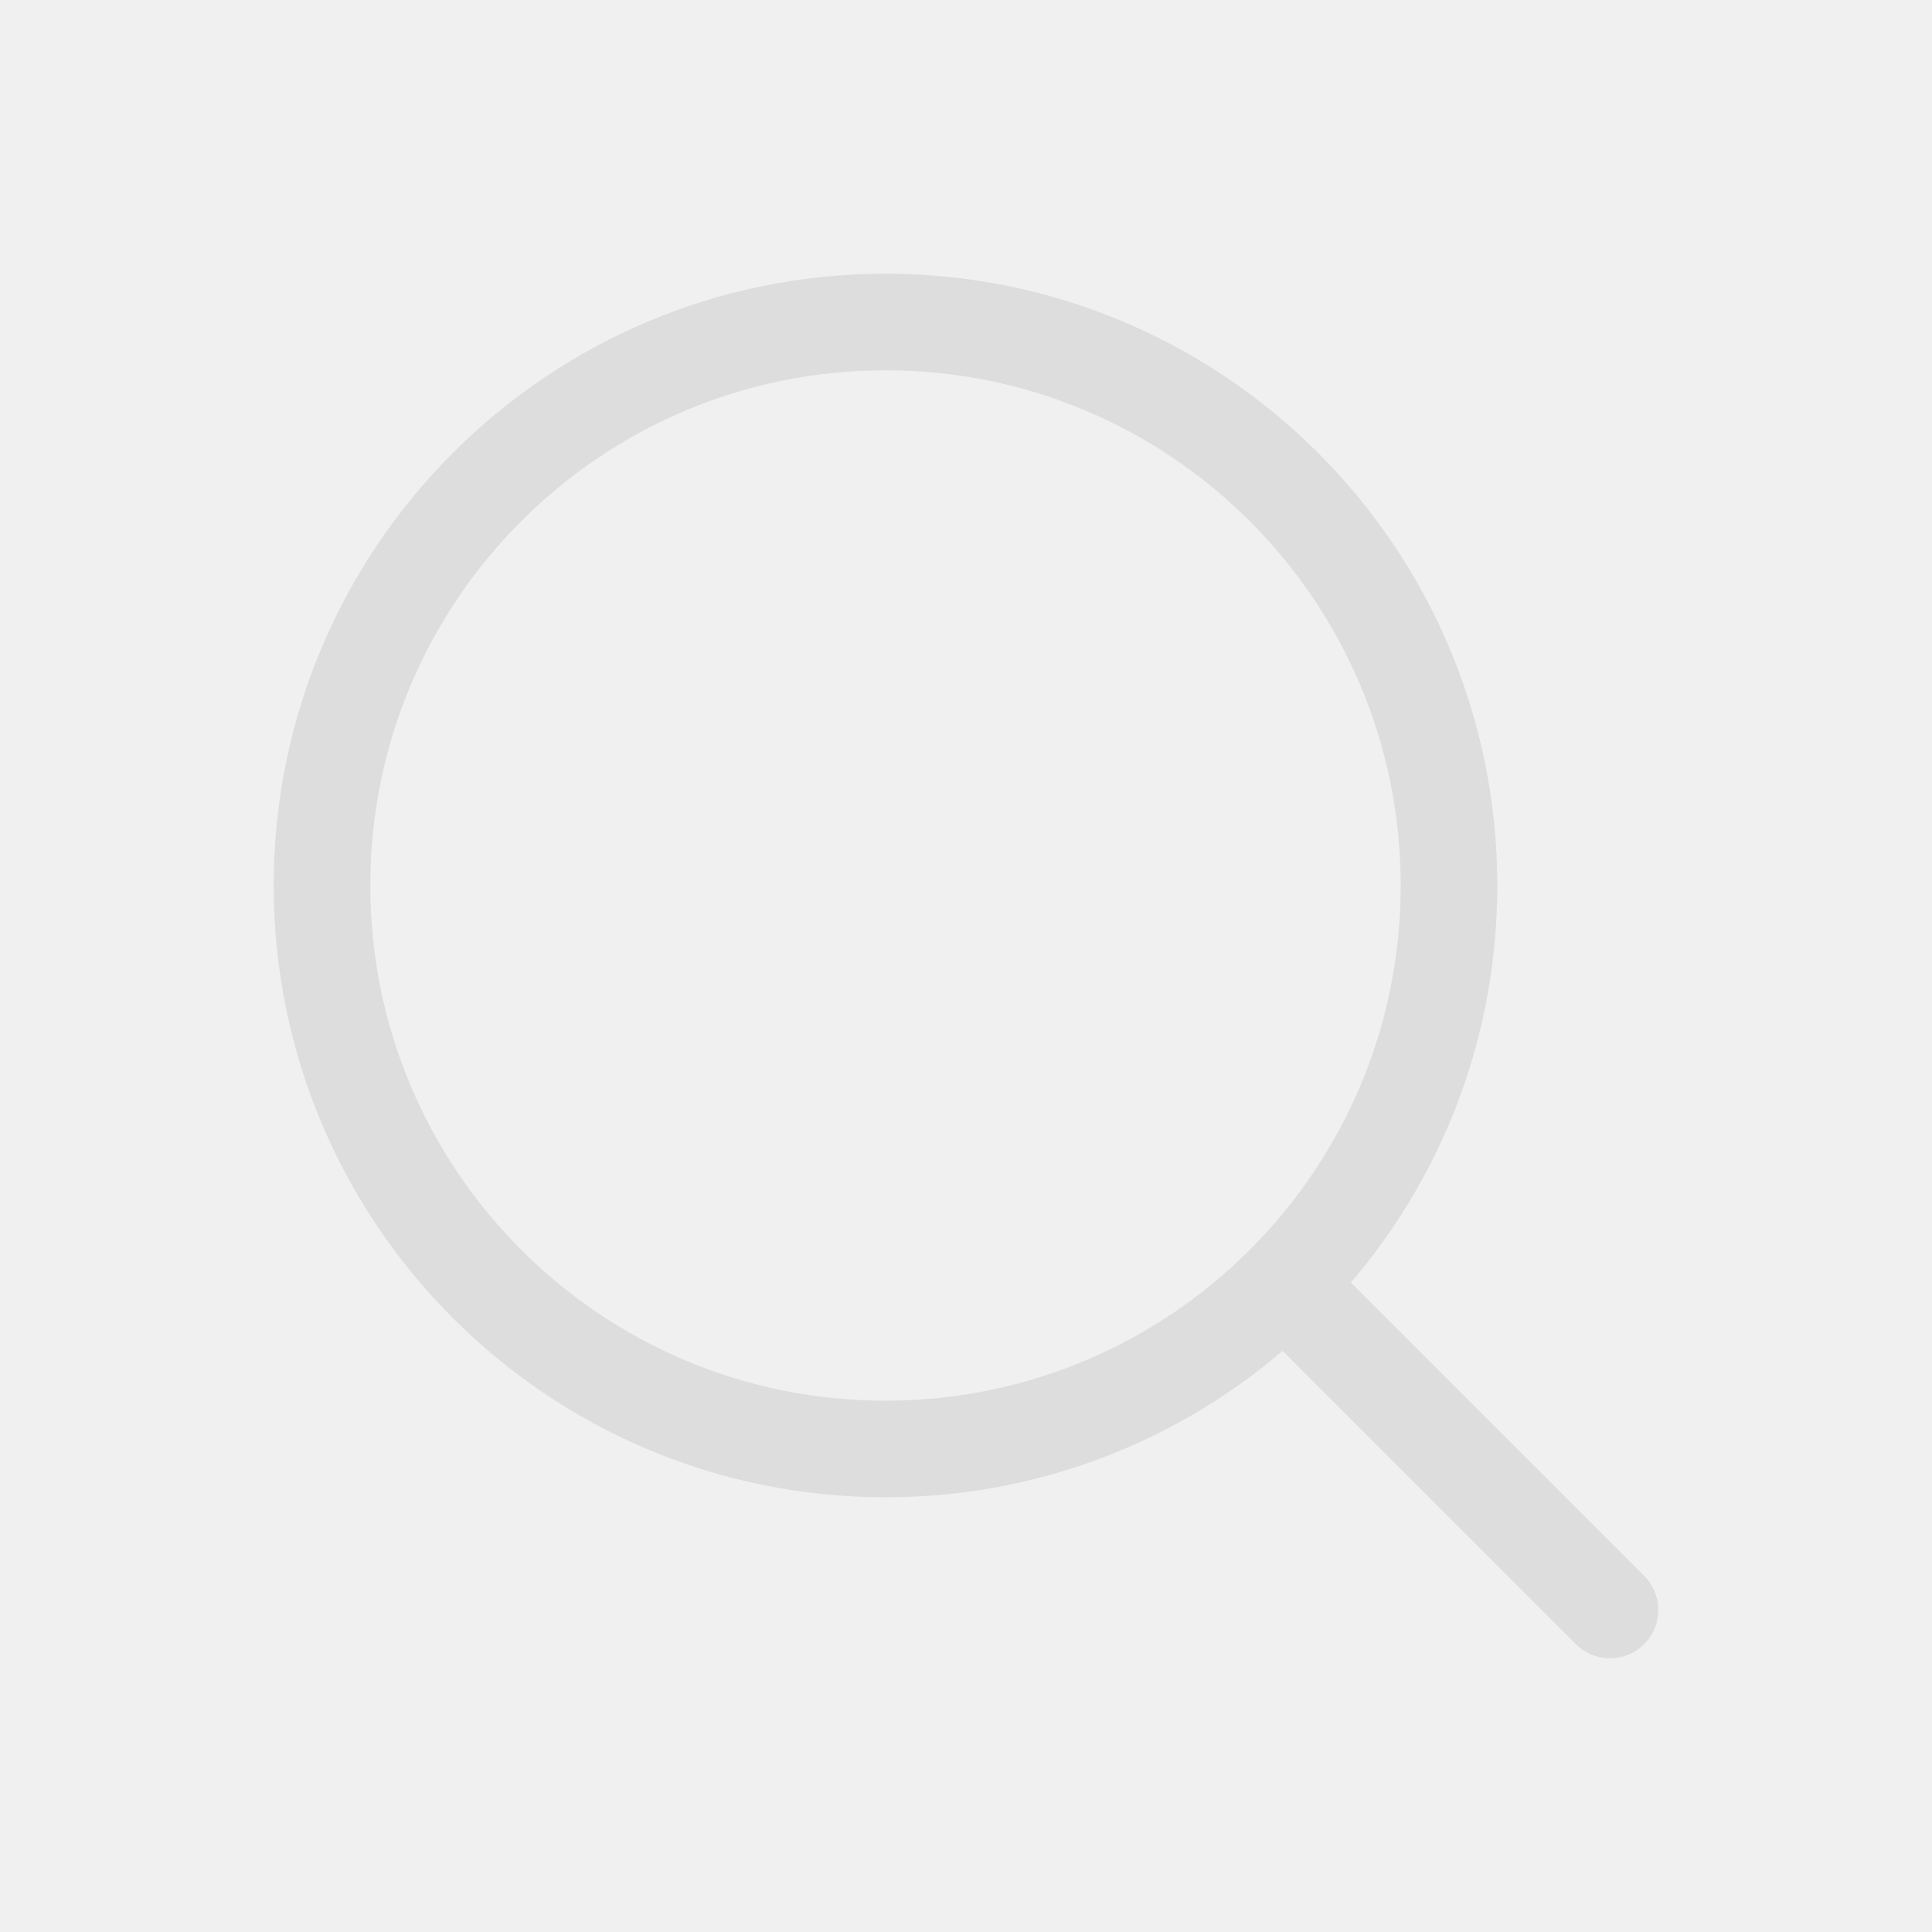
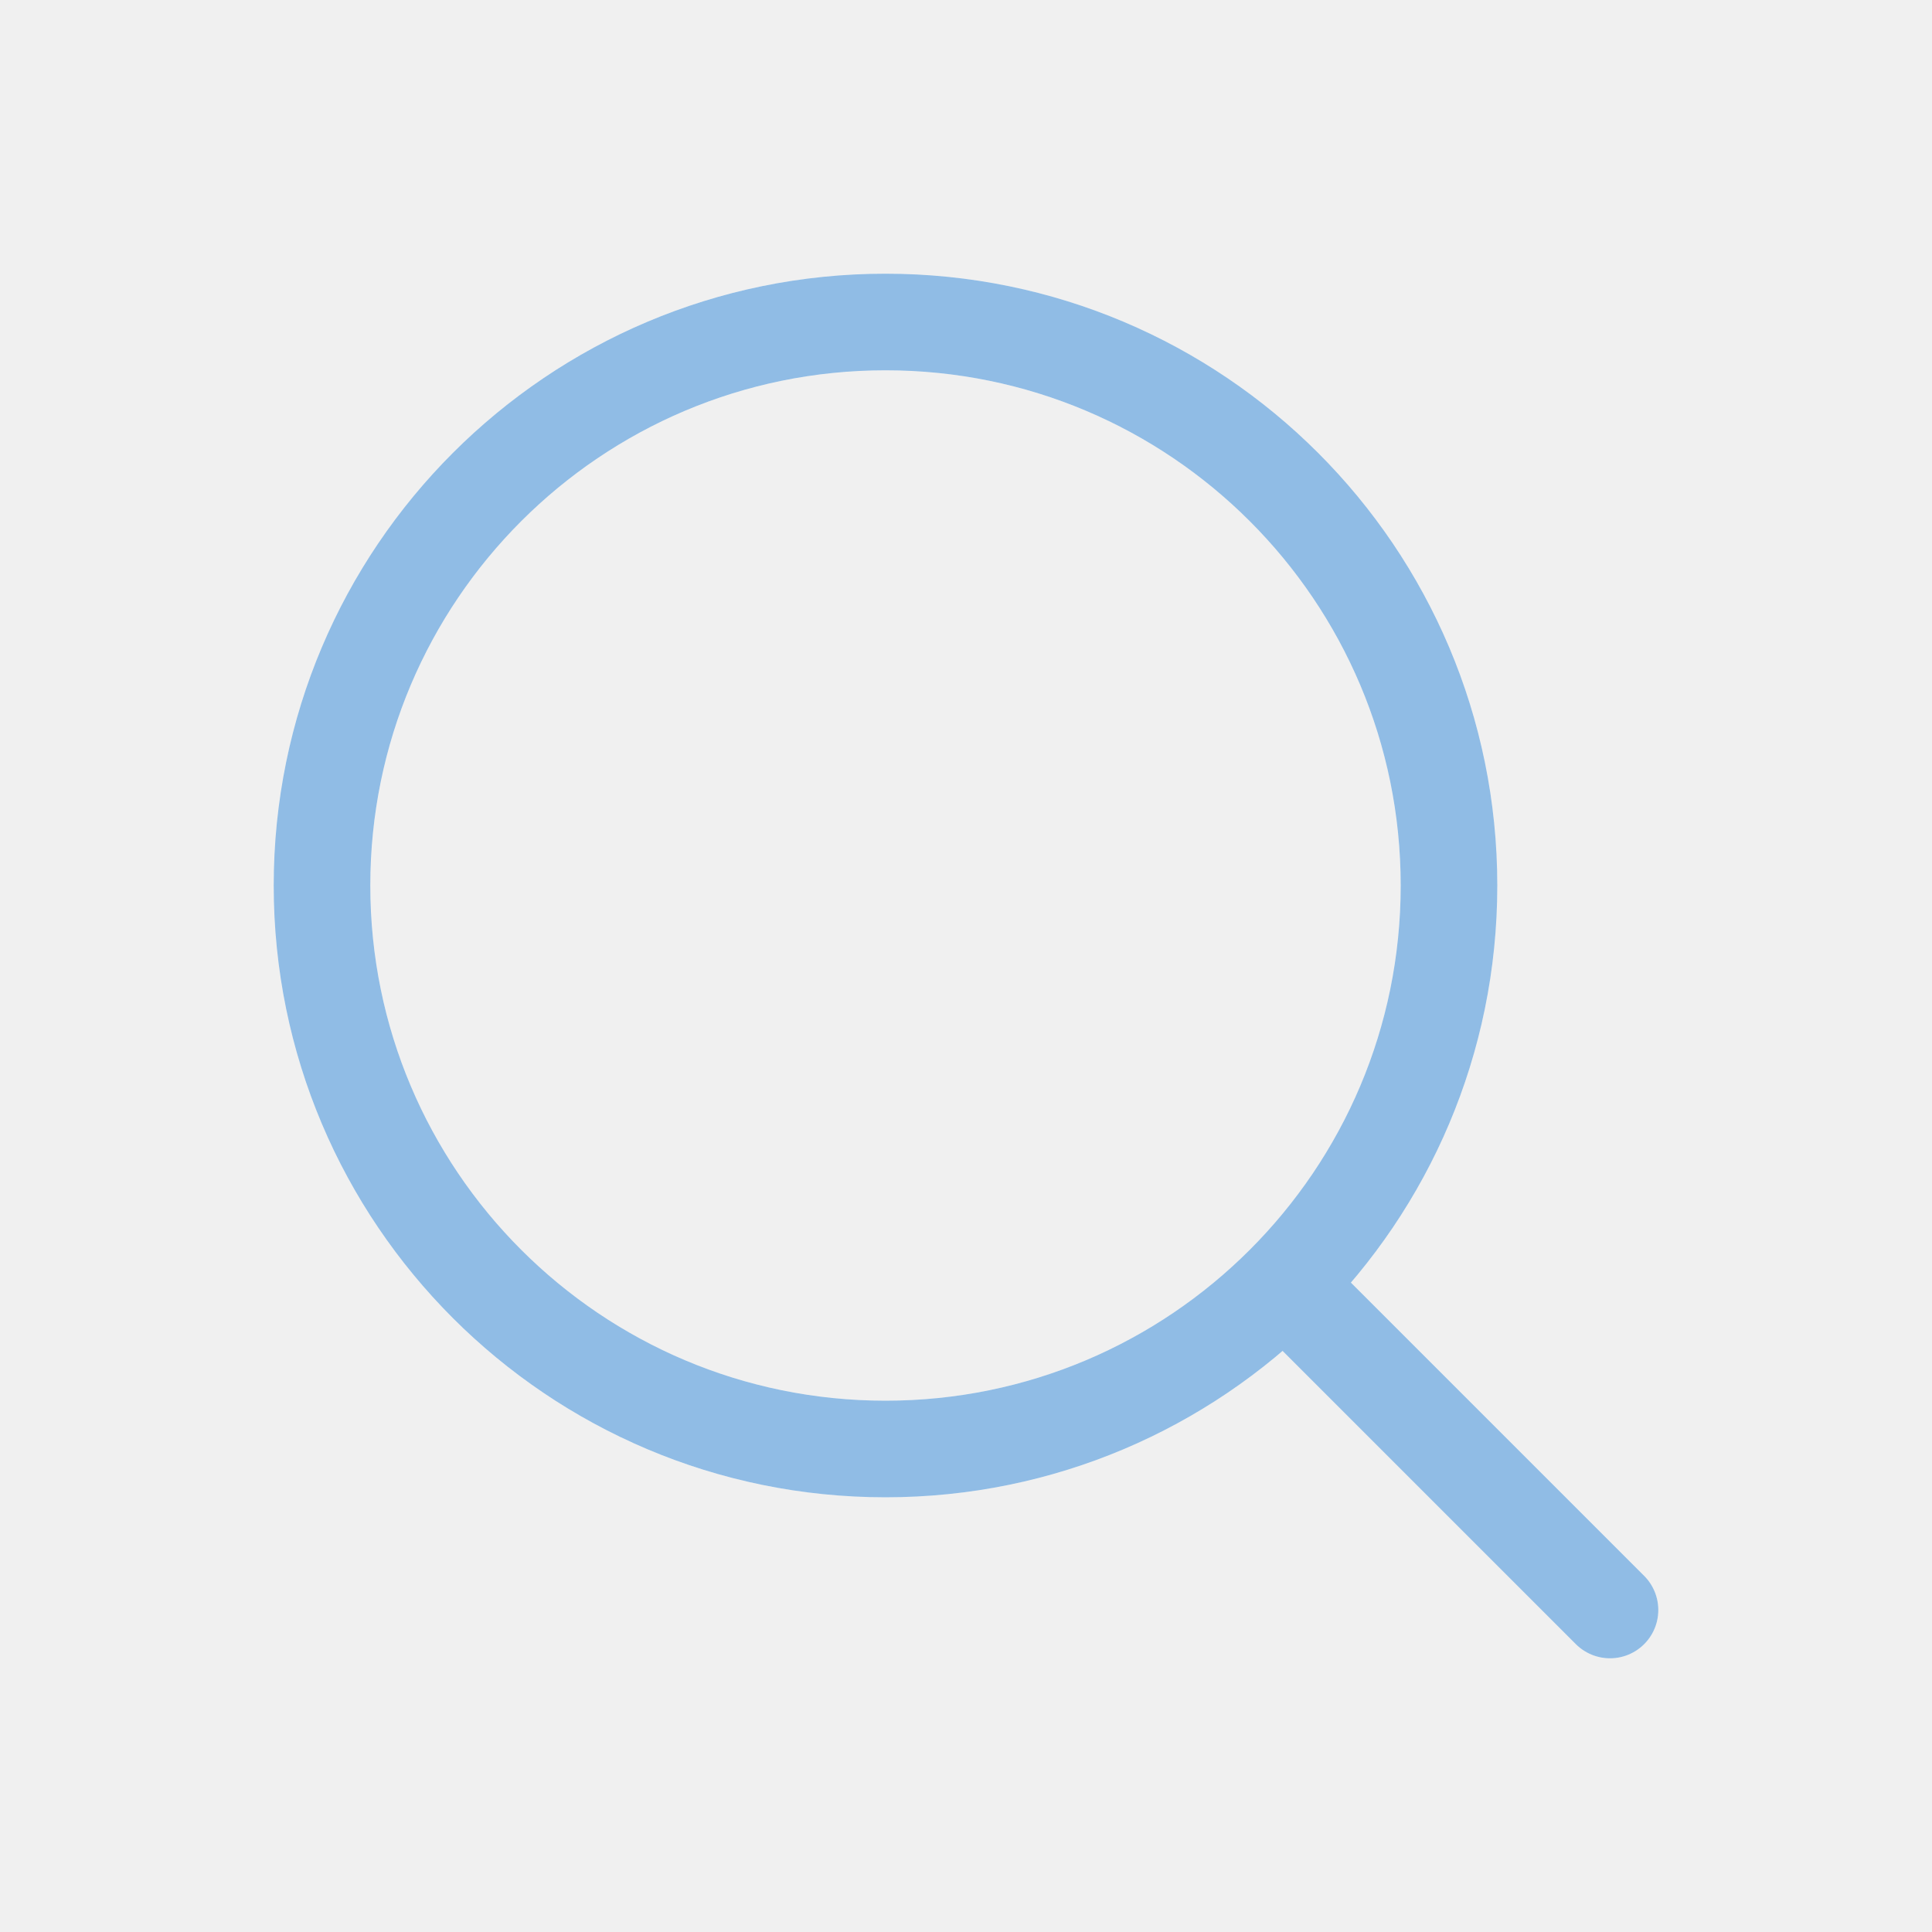
- <svg xmlns="http://www.w3.org/2000/svg" width="24" height="24" viewBox="0 0 24 24" fill="none">
-   <g clip-path="url(#clip0_3017_1677)">
-     <mask id="mask0_3017_1677" style="mask-type:luminance" maskUnits="userSpaceOnUse" x="0" y="0" width="24" height="24">
-       <path d="M24 0H0V24H24V0Z" fill="white" />
-     </mask>
-     <g mask="url(#mask0_3017_1677)">
-       <path d="M16 16L20 20" stroke="#DDDDDD" stroke-width="1.2" stroke-linecap="round" stroke-linejoin="round" />
-       <path d="M11 18C14.866 18 18 14.866 18 11C18 7.134 14.866 4 11 4C7.134 4 4 7.134 4 11C4 14.866 7.134 18 11 18Z" stroke="#DDDDDD" stroke-width="1.2" />
-     </g>
+ <svg xmlns="http://www.w3.org/2000/svg" width="24" height="24" viewBox="0 0 24 24" fill="none" version="1.1" id="svg1">
+   <defs id="defs1">
+     <style id="current-color-scheme" type="text/css">
+       .ColorScheme-Text { color:#e6f0f5; }
+       .ColorScheme-Highlight { color:#2179cb; }
+       .ColorScheme-Background { color:#e4e4e4; }
+     </style>
+   </defs>
+   <g clip-path="url(#clip0_957_219)" id="g1">
+     <path id="circle1" style="stroke:#ffffff;stroke-width:1.2;stroke-linecap:round" d="m 18,11 a 7,7 0 0 1 -7,7 7,7 0 0 1 -7,-7 7,7 0 0 1 7,-7 7,7 0 0 1 7,7 z m -2,5 4,4" />
+     <path id="circle1" class="ColorScheme-Highlight" style="stroke:currentColor;opacity:0.5;stroke-width:1.2;stroke-linecap:round" d="m 18,11 a 7,7 0 0 1 -7,7 7,7 0 0 1 -7,-7 7,7 0 0 1 7,-7 7,7 0 0 1 7,7 z m -2,5 4,4" />
  </g>
-   <defs>
-     <clipPath id="clip0_3017_1677">
-       <rect width="24" height="24" fill="white" />
+   <defs id="defs1">
+     <clipPath id="clip0_957_219">
+       <rect width="24" height="24" fill="white" id="rect1" />
    </clipPath>
  </defs>
</svg>
